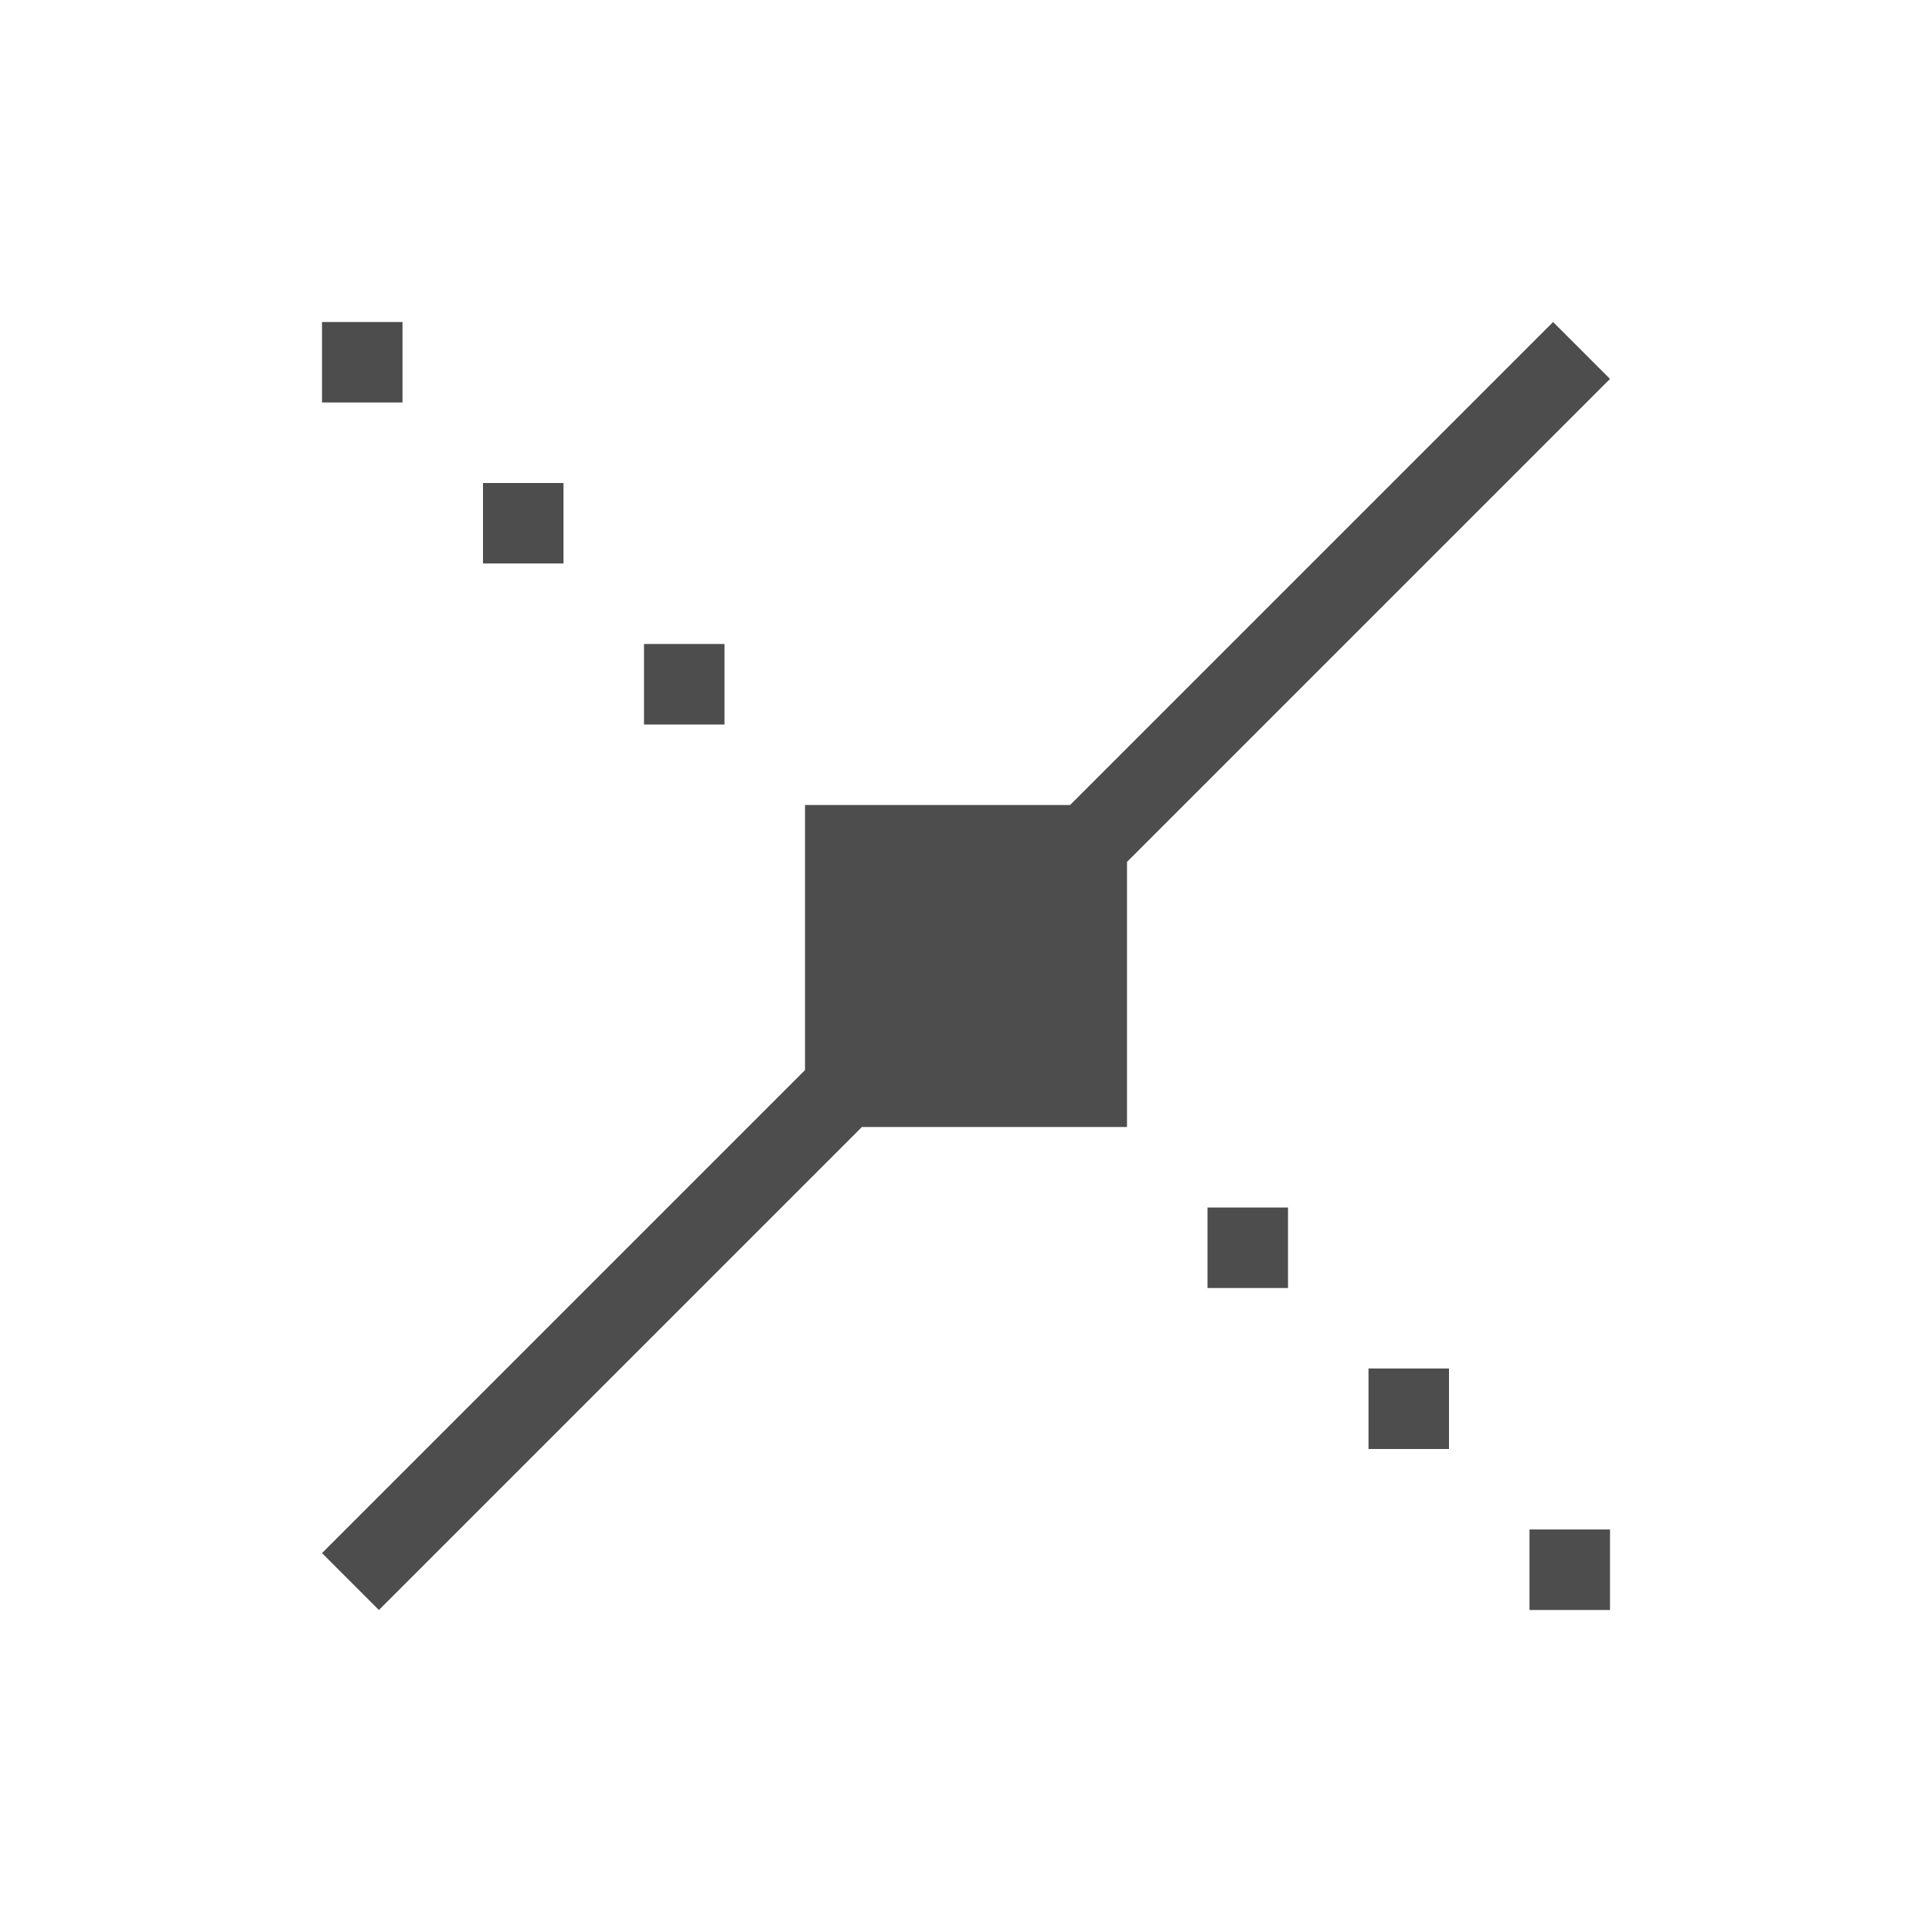
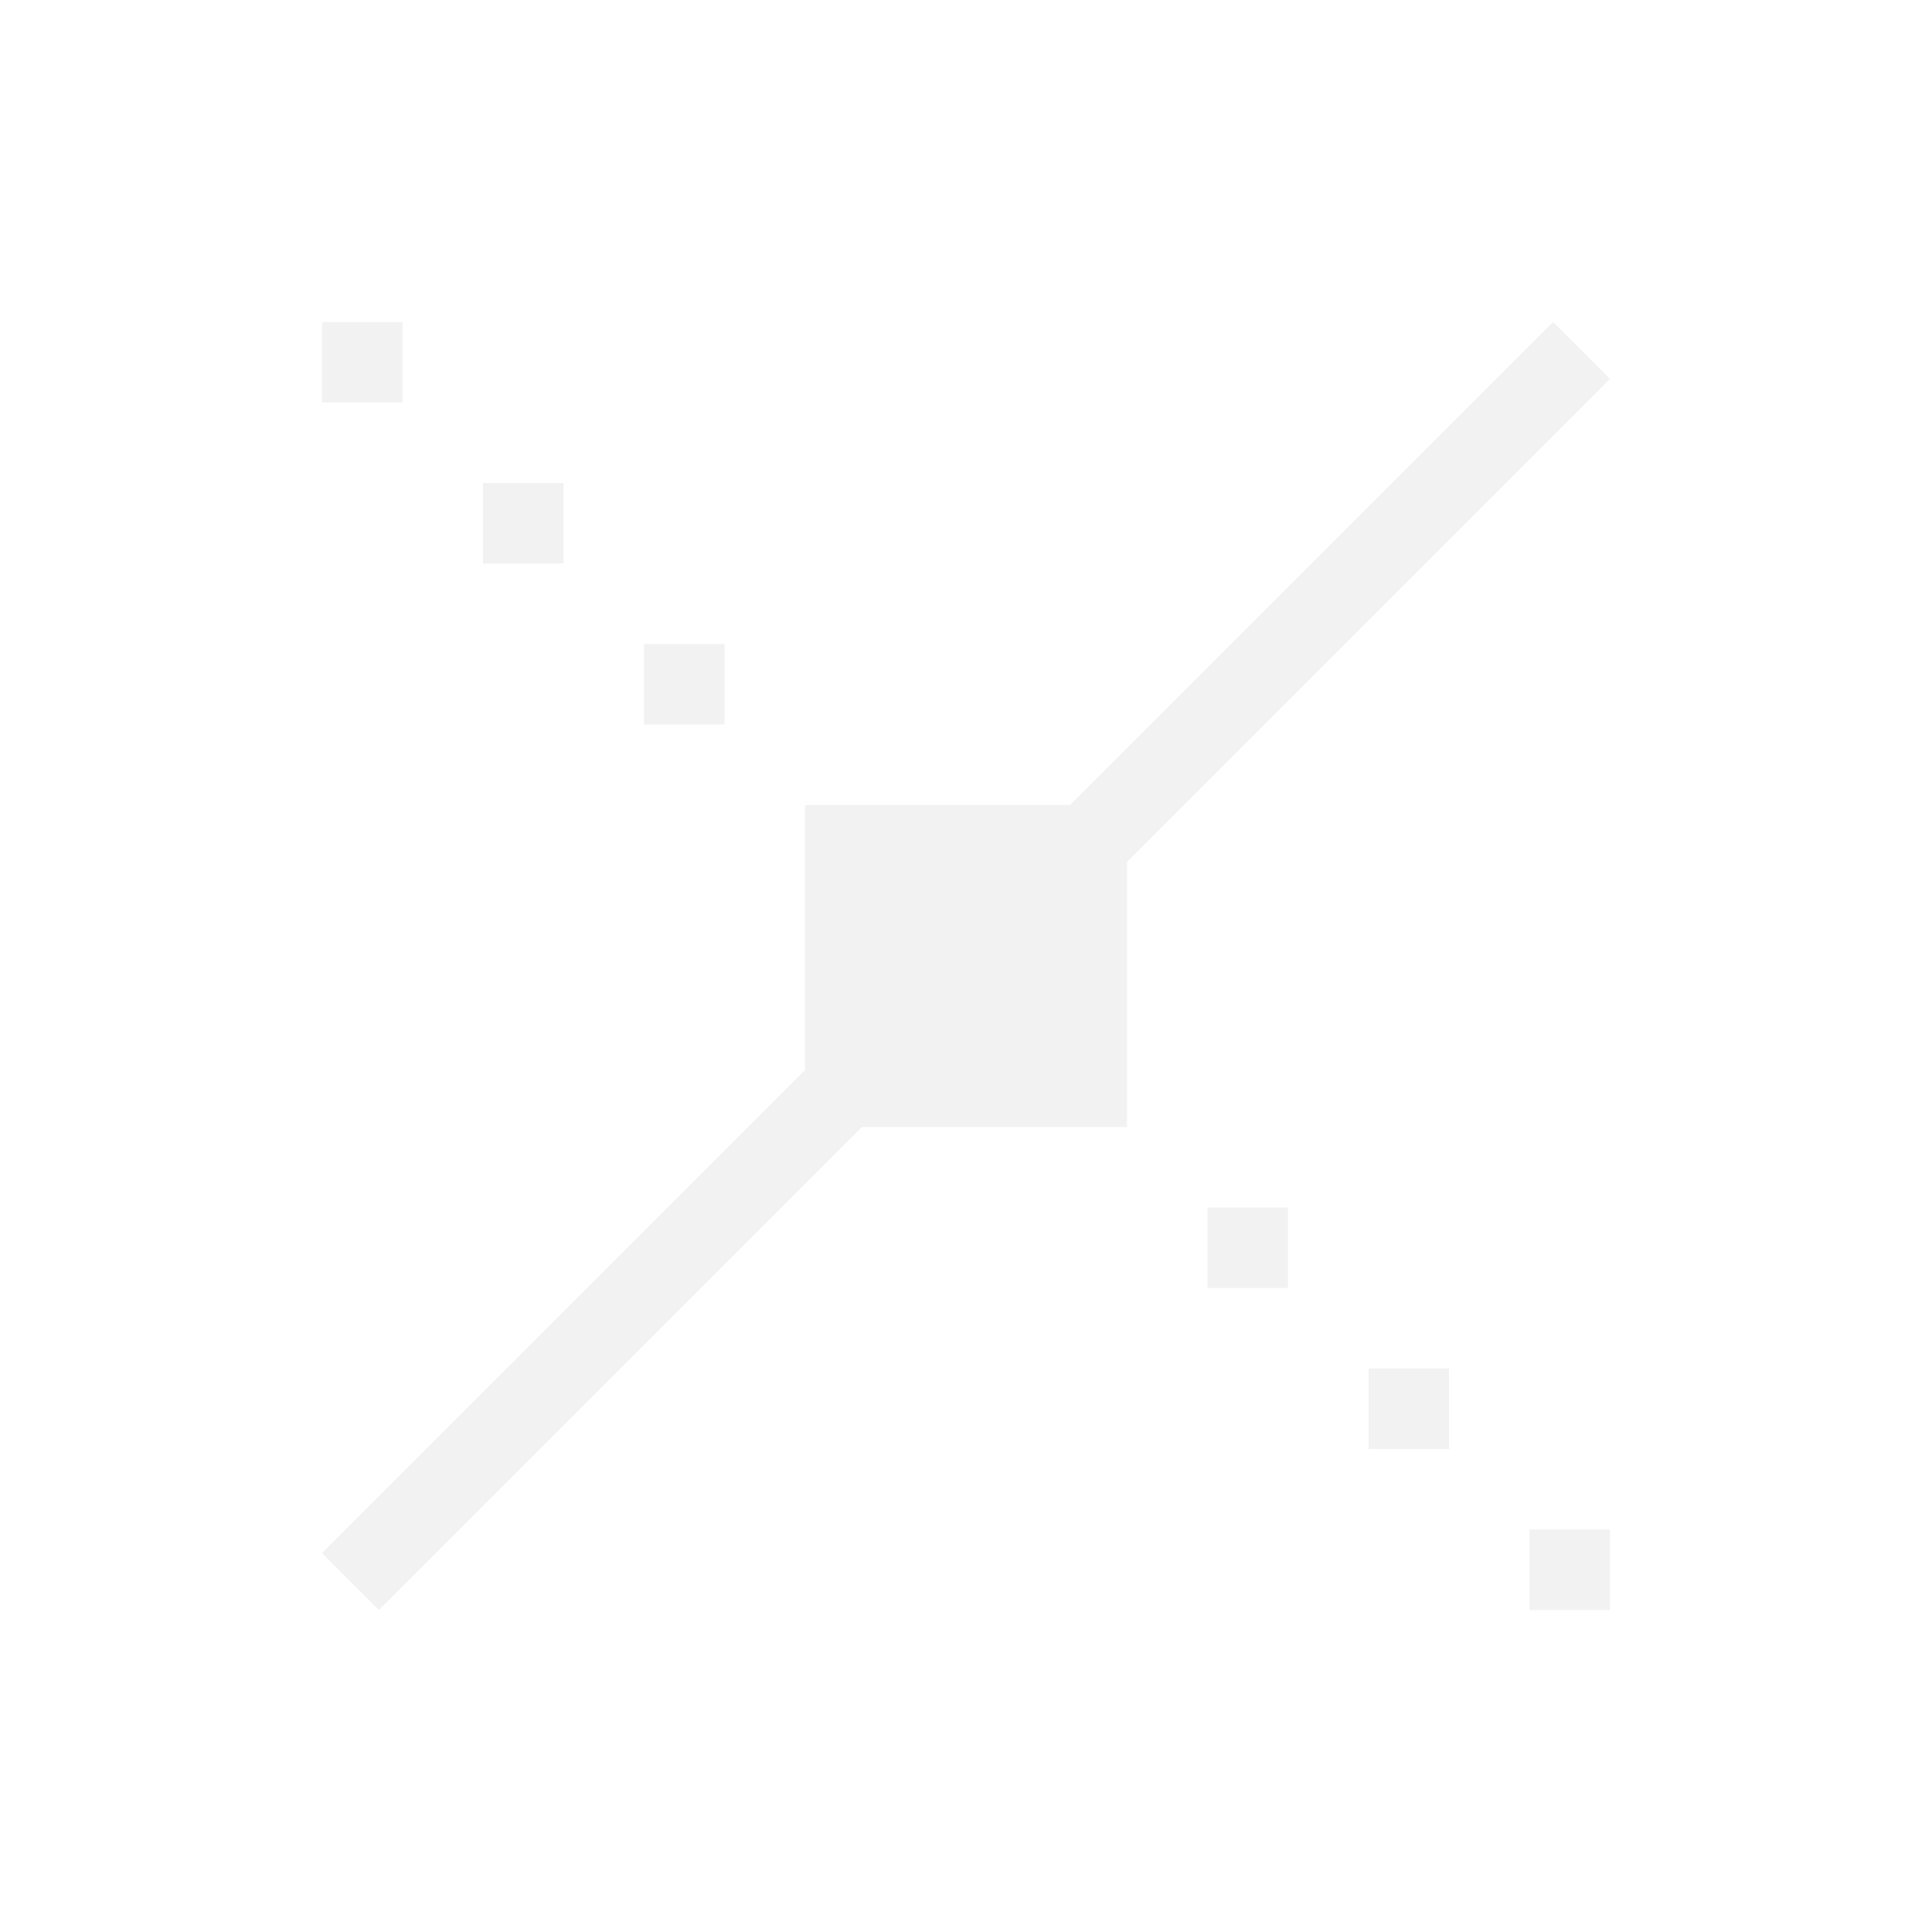
<svg xmlns="http://www.w3.org/2000/svg" width="24" height="24" id="svg3869" version="1.1">
  <defs id="defs3871">
    <linearGradient id="linearGradient4290-48">
      <stop id="stop4292-0" offset="0" style="stop-color:#a5a5a5;stop-opacity:1;" />
      <stop id="stop4294-0" offset="1" style="stop-color:#f5f2f5;stop-opacity:1;" />
    </linearGradient>
    <clipPath clipPathUnits="userSpaceOnUse" id="clipPath16">
      <path d="m 0,706.465 1490.926,0 L 1490.926,0 0,0 0,706.465 Z" id="path18" />
    </clipPath>
    <clipPath clipPathUnits="userSpaceOnUse" id="clipPath24">
      <path d="m 22.195,686.117 1447.735,0 0,-667.19 -1447.735,0 L 22.195,686.117 Z" id="path26" />
    </clipPath>
  </defs>
  <g id="layer1" transform="translate(-326,-532.3622)">
    <g transform="translate(-94.71429,7.57146)" id="layer1-0">
-       <path id="rect3344" transform="translate(421.7143,525.7907)" d="M 3,3 3,4 4,4 4,3 3,3 Z m 15.293,0 -6,6 L 9,9 l 0,3.293 -6,6 L 3.707,19 l 6,-6 L 13,13 l 0,-3.293 6,-6 L 18.293,3 Z M 5,5 5,6 6,6 6,5 5,5 Z M 7,7 7,8 8,8 8,7 7,7 Z m 7,7 0,1 1,0 0,-1 -1,0 z m 2,2 0,1 1,0 0,-1 -1,0 z m 2,2 0,1 1,0 0,-1 -1,0 z" style="opacity:1;fill:#4d4d4d;fill-opacity:1;stroke:none;stroke-width:2.8;stroke-miterlimit:4;stroke-dasharray:none;stroke-opacity:0.55" />
+       <path id="rect3344" transform="translate(421.7143,525.7907)" d="M 3,3 3,4 4,4 4,3 3,3 Z m 15.293,0 -6,6 L 9,9 l 0,3.293 -6,6 L 3.707,19 l 6,-6 L 13,13 l 0,-3.293 6,-6 L 18.293,3 Z M 5,5 5,6 6,6 6,5 5,5 Z M 7,7 7,8 8,8 8,7 7,7 Z m 7,7 0,1 1,0 0,-1 -1,0 z m 2,2 0,1 1,0 0,-1 -1,0 z m 2,2 0,1 1,0 0,-1 -1,0 z" style="opacity:1;fill:#f2f2f2;fill-opacity:1;stroke:none;stroke-width:2.8;stroke-miterlimit:4;stroke-dasharray:none;stroke-opacity:0.55" />
    </g>
  </g>
</svg>
